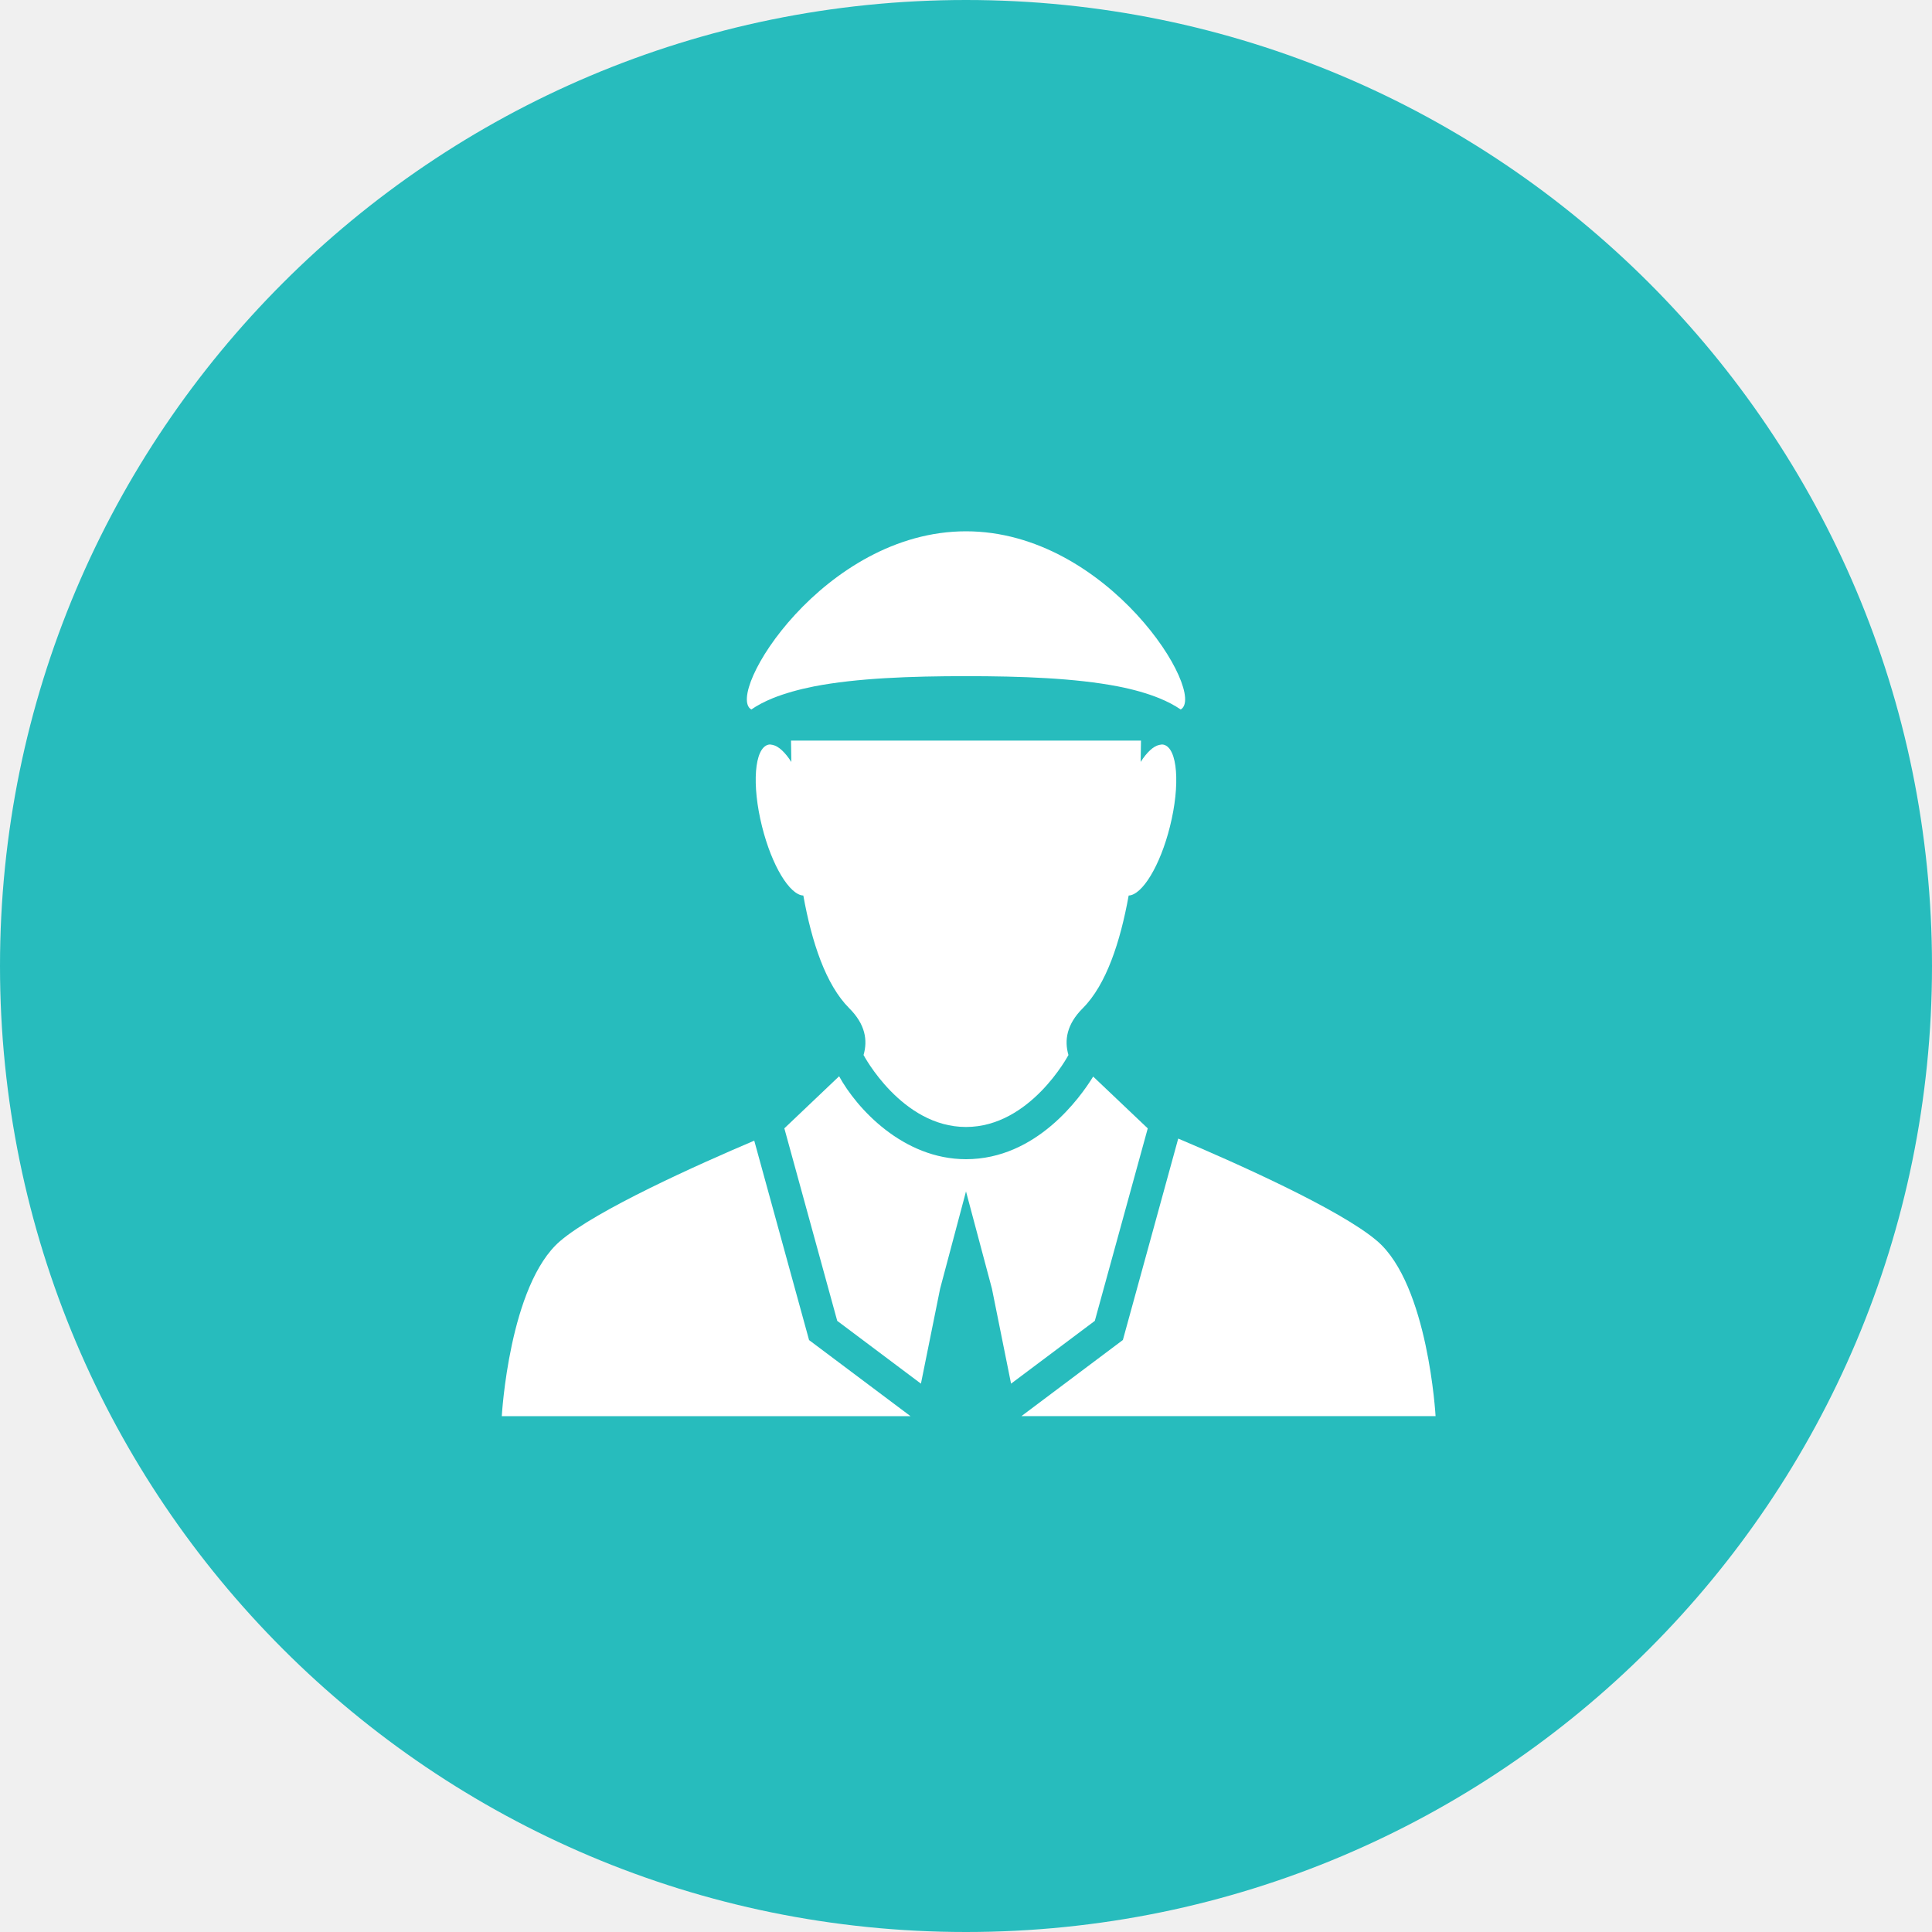
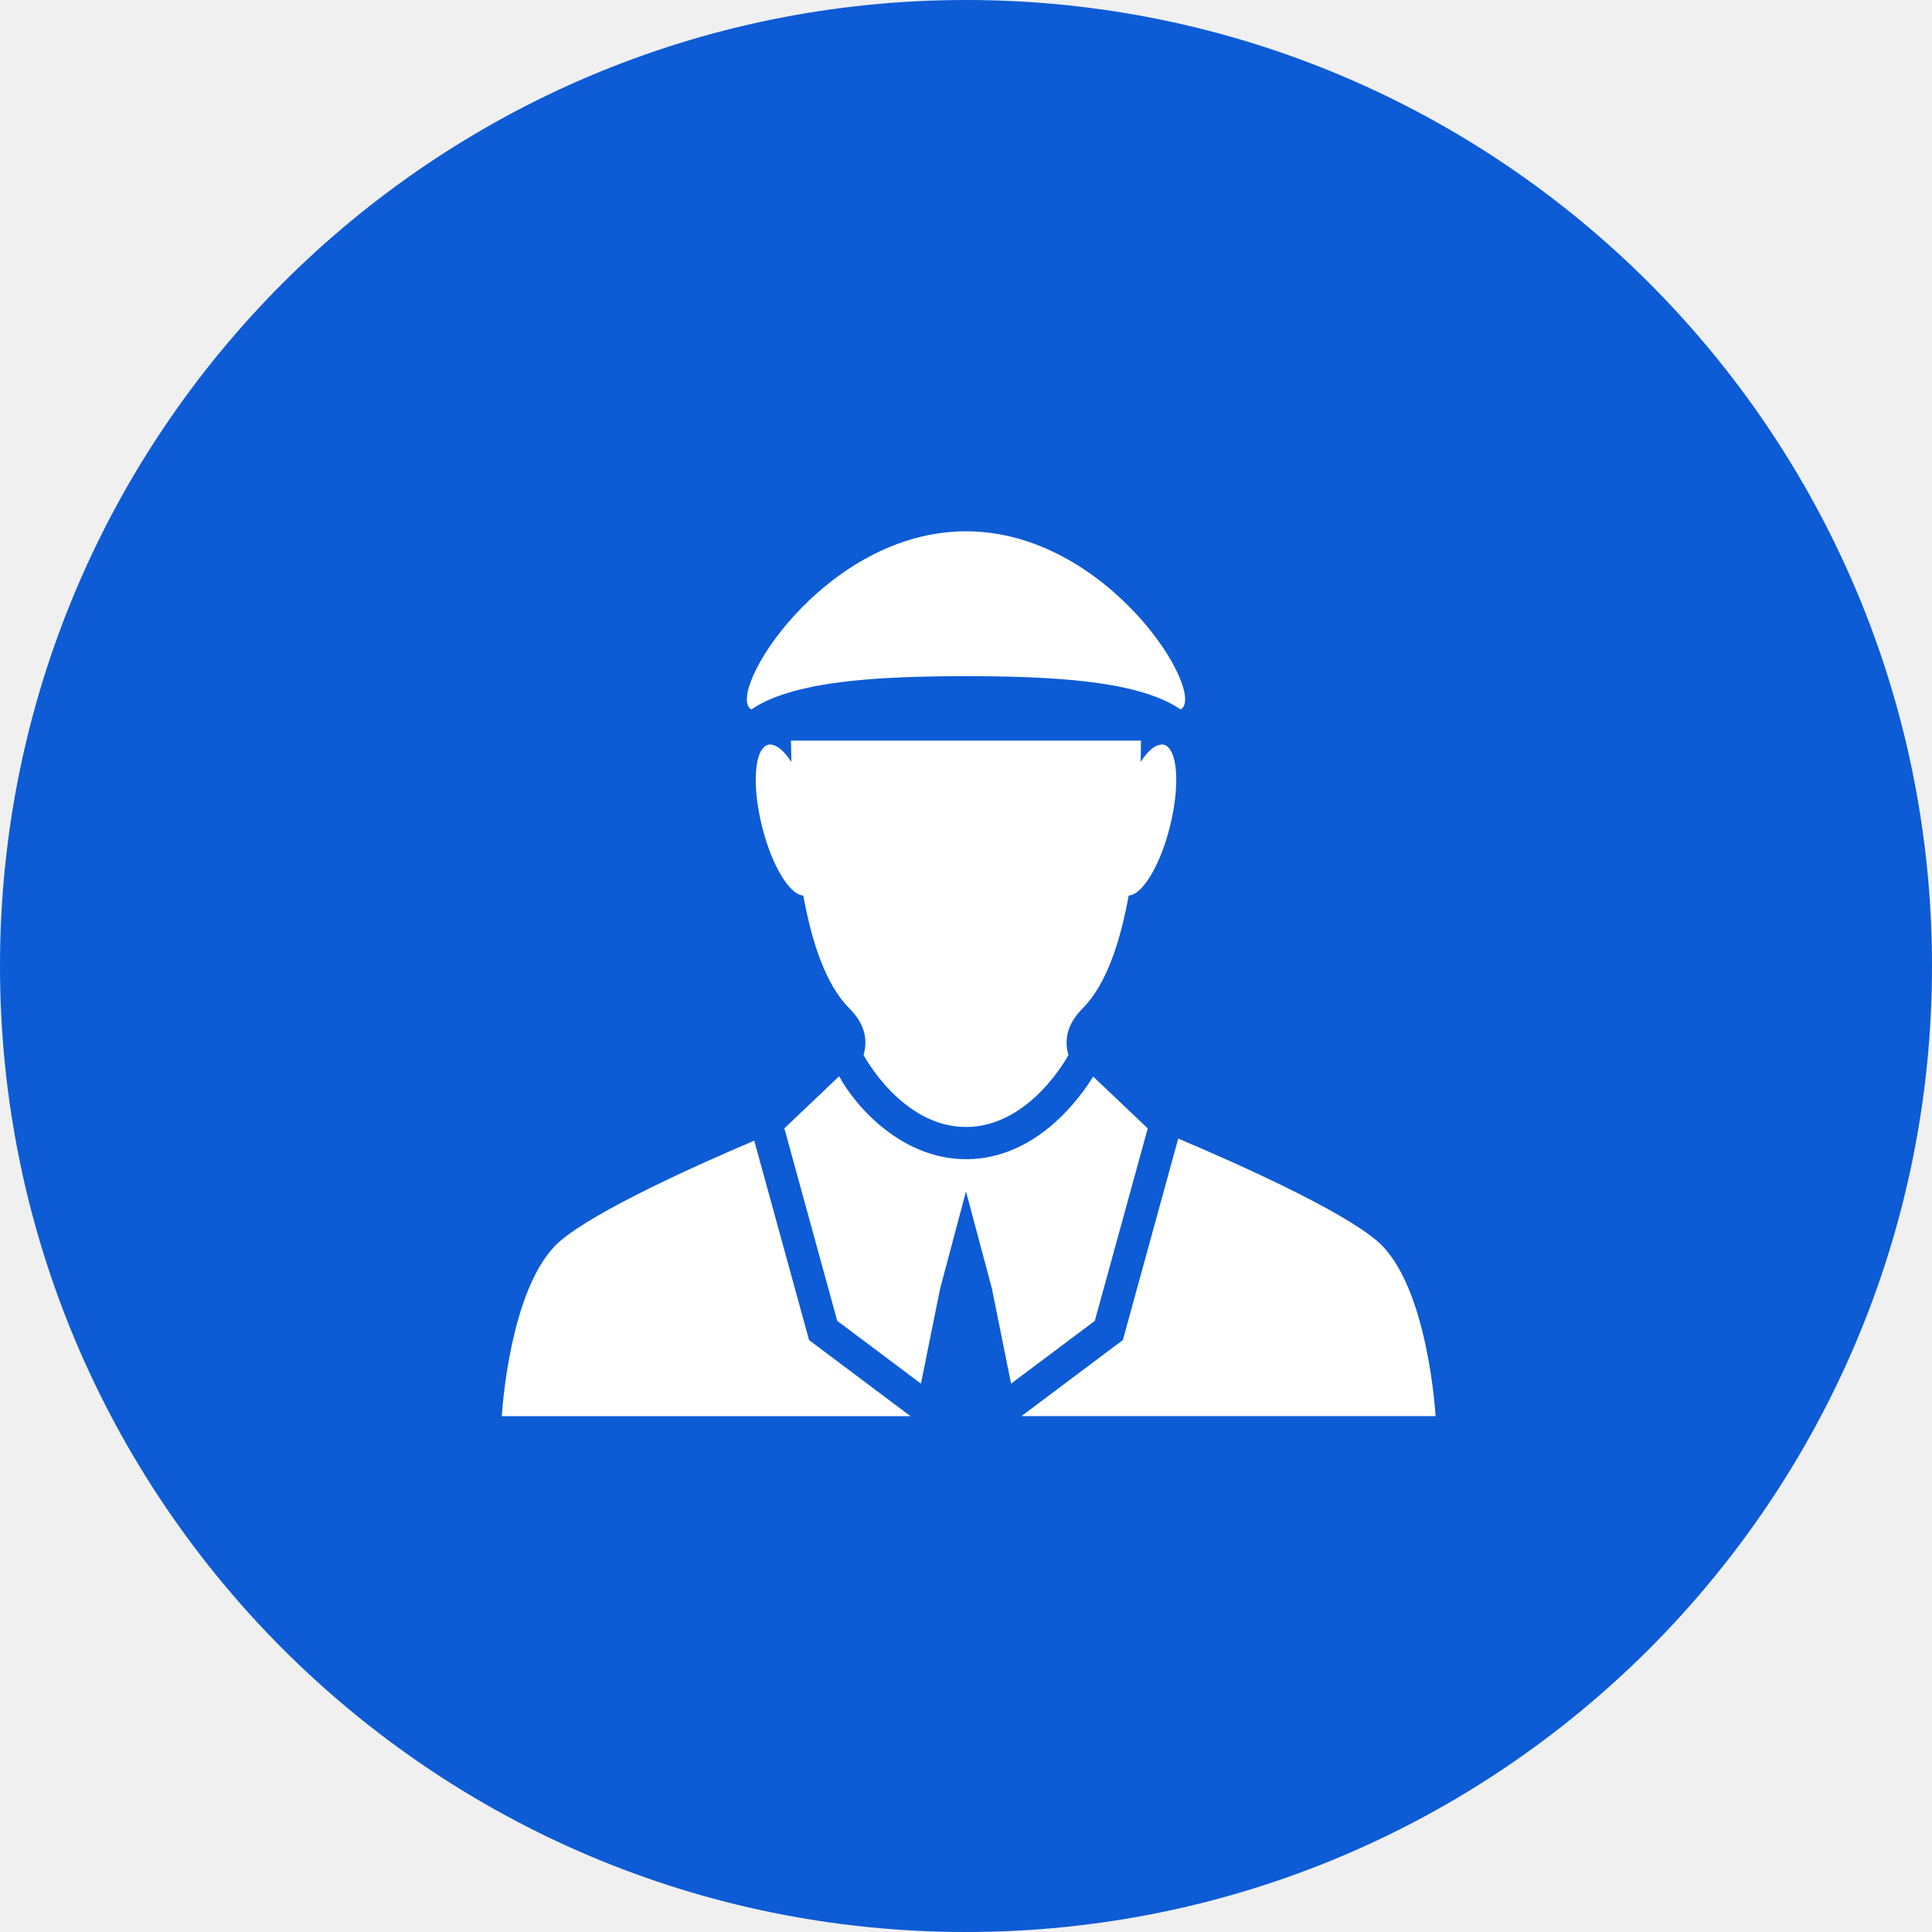
<svg xmlns="http://www.w3.org/2000/svg" width="40px" height="40px" viewBox="0 0 40 40" version="1.1">
  <defs />
  <g id="Dashboard---Configure" stroke="none" stroke-width="1" fill="none" fill-rule="evenodd" transform="translate(-20, -618)">
    <g id="ic_opsActive" transform="translate(20, 618)">
-       <circle id="Oval-5" fill="#27BCBD" cx="20" cy="20" r="20" />
+       <circle id="Oval-5" fill="#0D5BD5" cx="20" cy="20" r="20" />
      <g id="ic_captain" transform="translate(10, 11)" fill="#FFFFFF">
        <g id="Group">
          <path d="M10,12.333 C11.333,12.333 12.121,10.843 12.121,10.843 C12.032,10.537 12.085,10.206 12.417,9.875 C12.905,9.386 13.194,8.501 13.368,7.541 C13.65,7.529 14.021,6.922 14.223,6.111 C14.439,5.248 14.381,4.489 14.093,4.418 C14.063,4.411 14.031,4.415 14,4.423 C13.879,4.449 13.745,4.574 13.616,4.775 C13.619,4.617 13.622,4.469 13.623,4.333 L13.333,4.333 L6.667,4.333 L6.377,4.333 C6.378,4.469 6.38,4.617 6.384,4.776 C6.255,4.575 6.121,4.45 6,4.423 C5.968,4.415 5.936,4.411 5.907,4.418 C5.618,4.489 5.561,5.248 5.777,6.111 C5.979,6.922 6.349,7.529 6.632,7.541 C6.805,8.501 7.094,9.386 7.583,9.875 C7.915,10.206 7.968,10.536 7.879,10.843 C7.879,10.843 8.667,12.333 10,12.333 Z" id="Shape" fill-rule="nonzero" />
          <path d="M14.445,3.689 C15.005,3.369 12.945,0 10,0 C7.054,0 4.994,3.369 5.555,3.689 C5.683,3.601 5.833,3.523 6,3.455 C6.25,3.355 6.537,3.274 6.855,3.211 C7.737,3.04 8.849,2.999 10,2.999 C11.151,2.999 12.262,3.04 13.145,3.211 C13.464,3.273 13.75,3.354 14,3.455 C14.167,3.523 14.316,3.601 14.445,3.689 Z" id="Path" />
          <path d="M5.616,12.616 C4.451,13.111 2.347,14.053 1.597,14.695 C0.54,15.601 0.389,18.32 0.389,18.32 L8.851,18.32 L6.751,16.745 L5.616,12.616 Z" id="Shape" fill-rule="nonzero" />
          <path d="M11.148,18.319 L19.722,18.319 C19.722,18.319 19.571,15.601 18.513,14.694 C17.743,14.034 15.538,13.057 14.394,12.573 L13.248,16.743 L11.148,18.319 Z" id="Shape" fill-rule="nonzero" />
          <path d="M10,13 C8.696,13 7.736,11.947 7.373,11.283 L6.239,12.361 L7.334,16.347 L9.067,17.647 L9.464,15.681 L10,13.667 L10.537,15.681 L10.933,17.647 L12.667,16.347 L13.754,12.395 L13.763,12.362 L12.633,11.289 C12.367,11.721 11.459,13 10,13 Z" id="Shape" fill-rule="nonzero" />
        </g>
      </g>
    </g>
  </g>
</svg>
